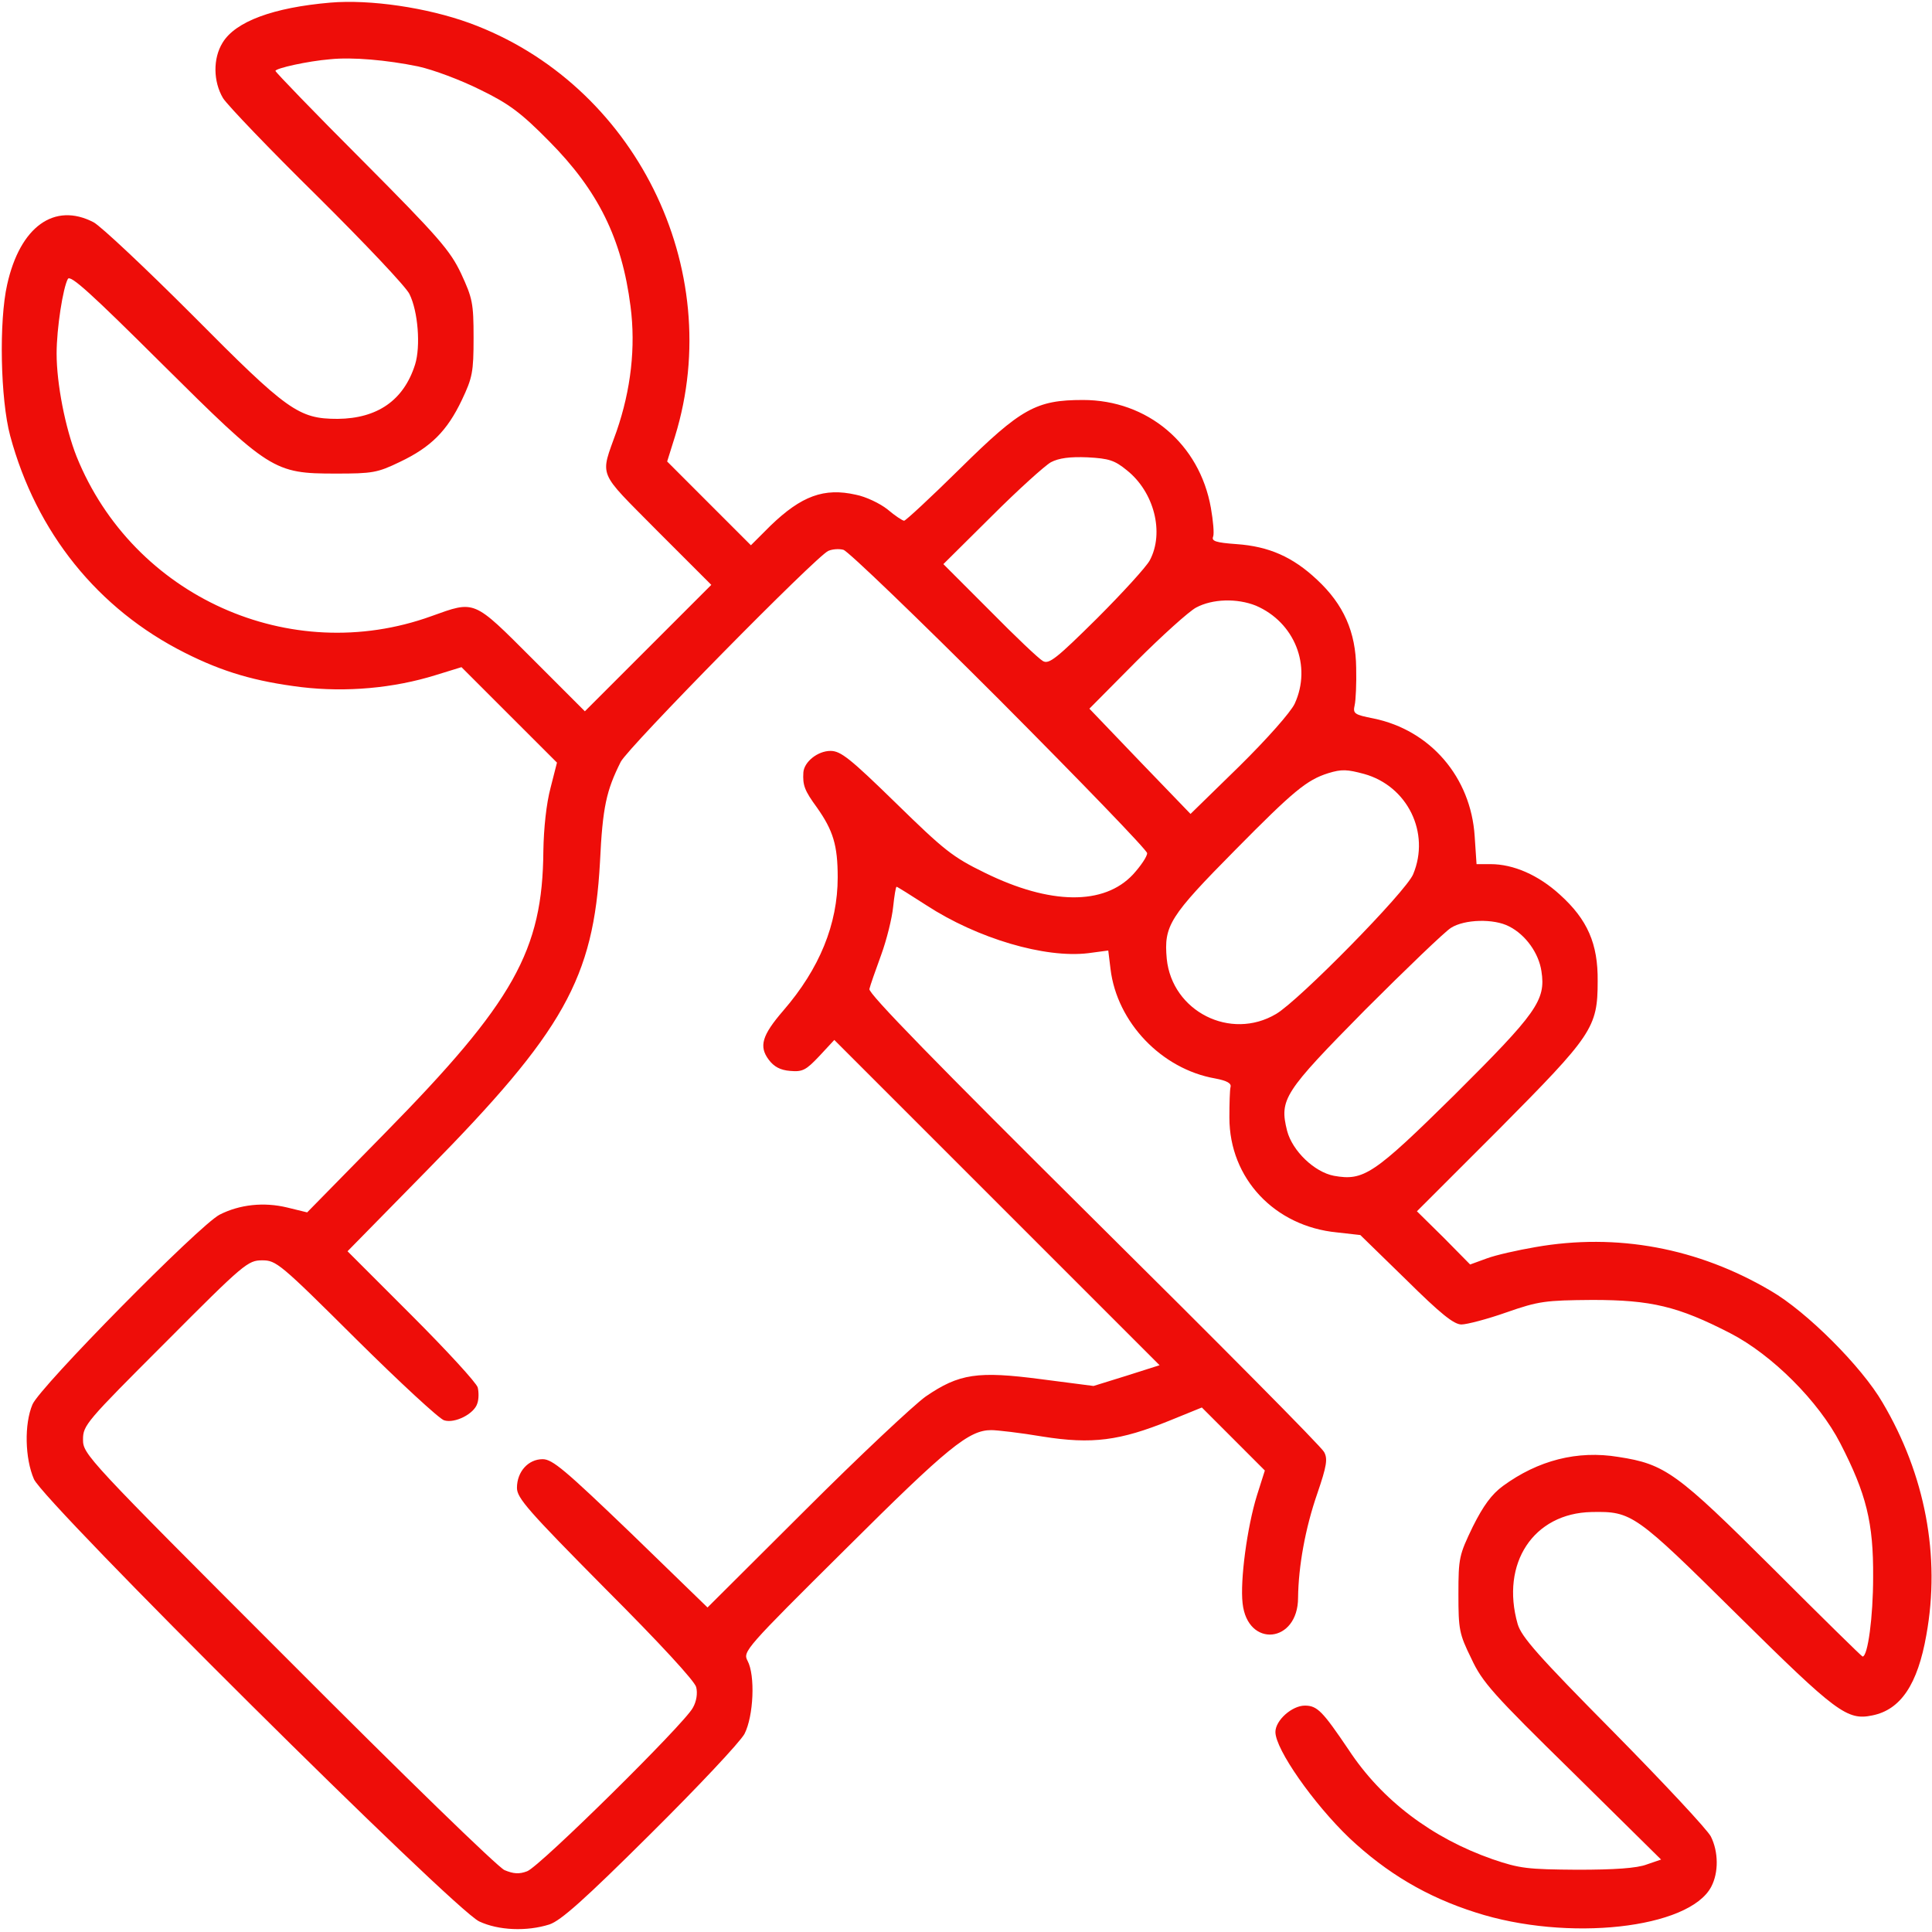
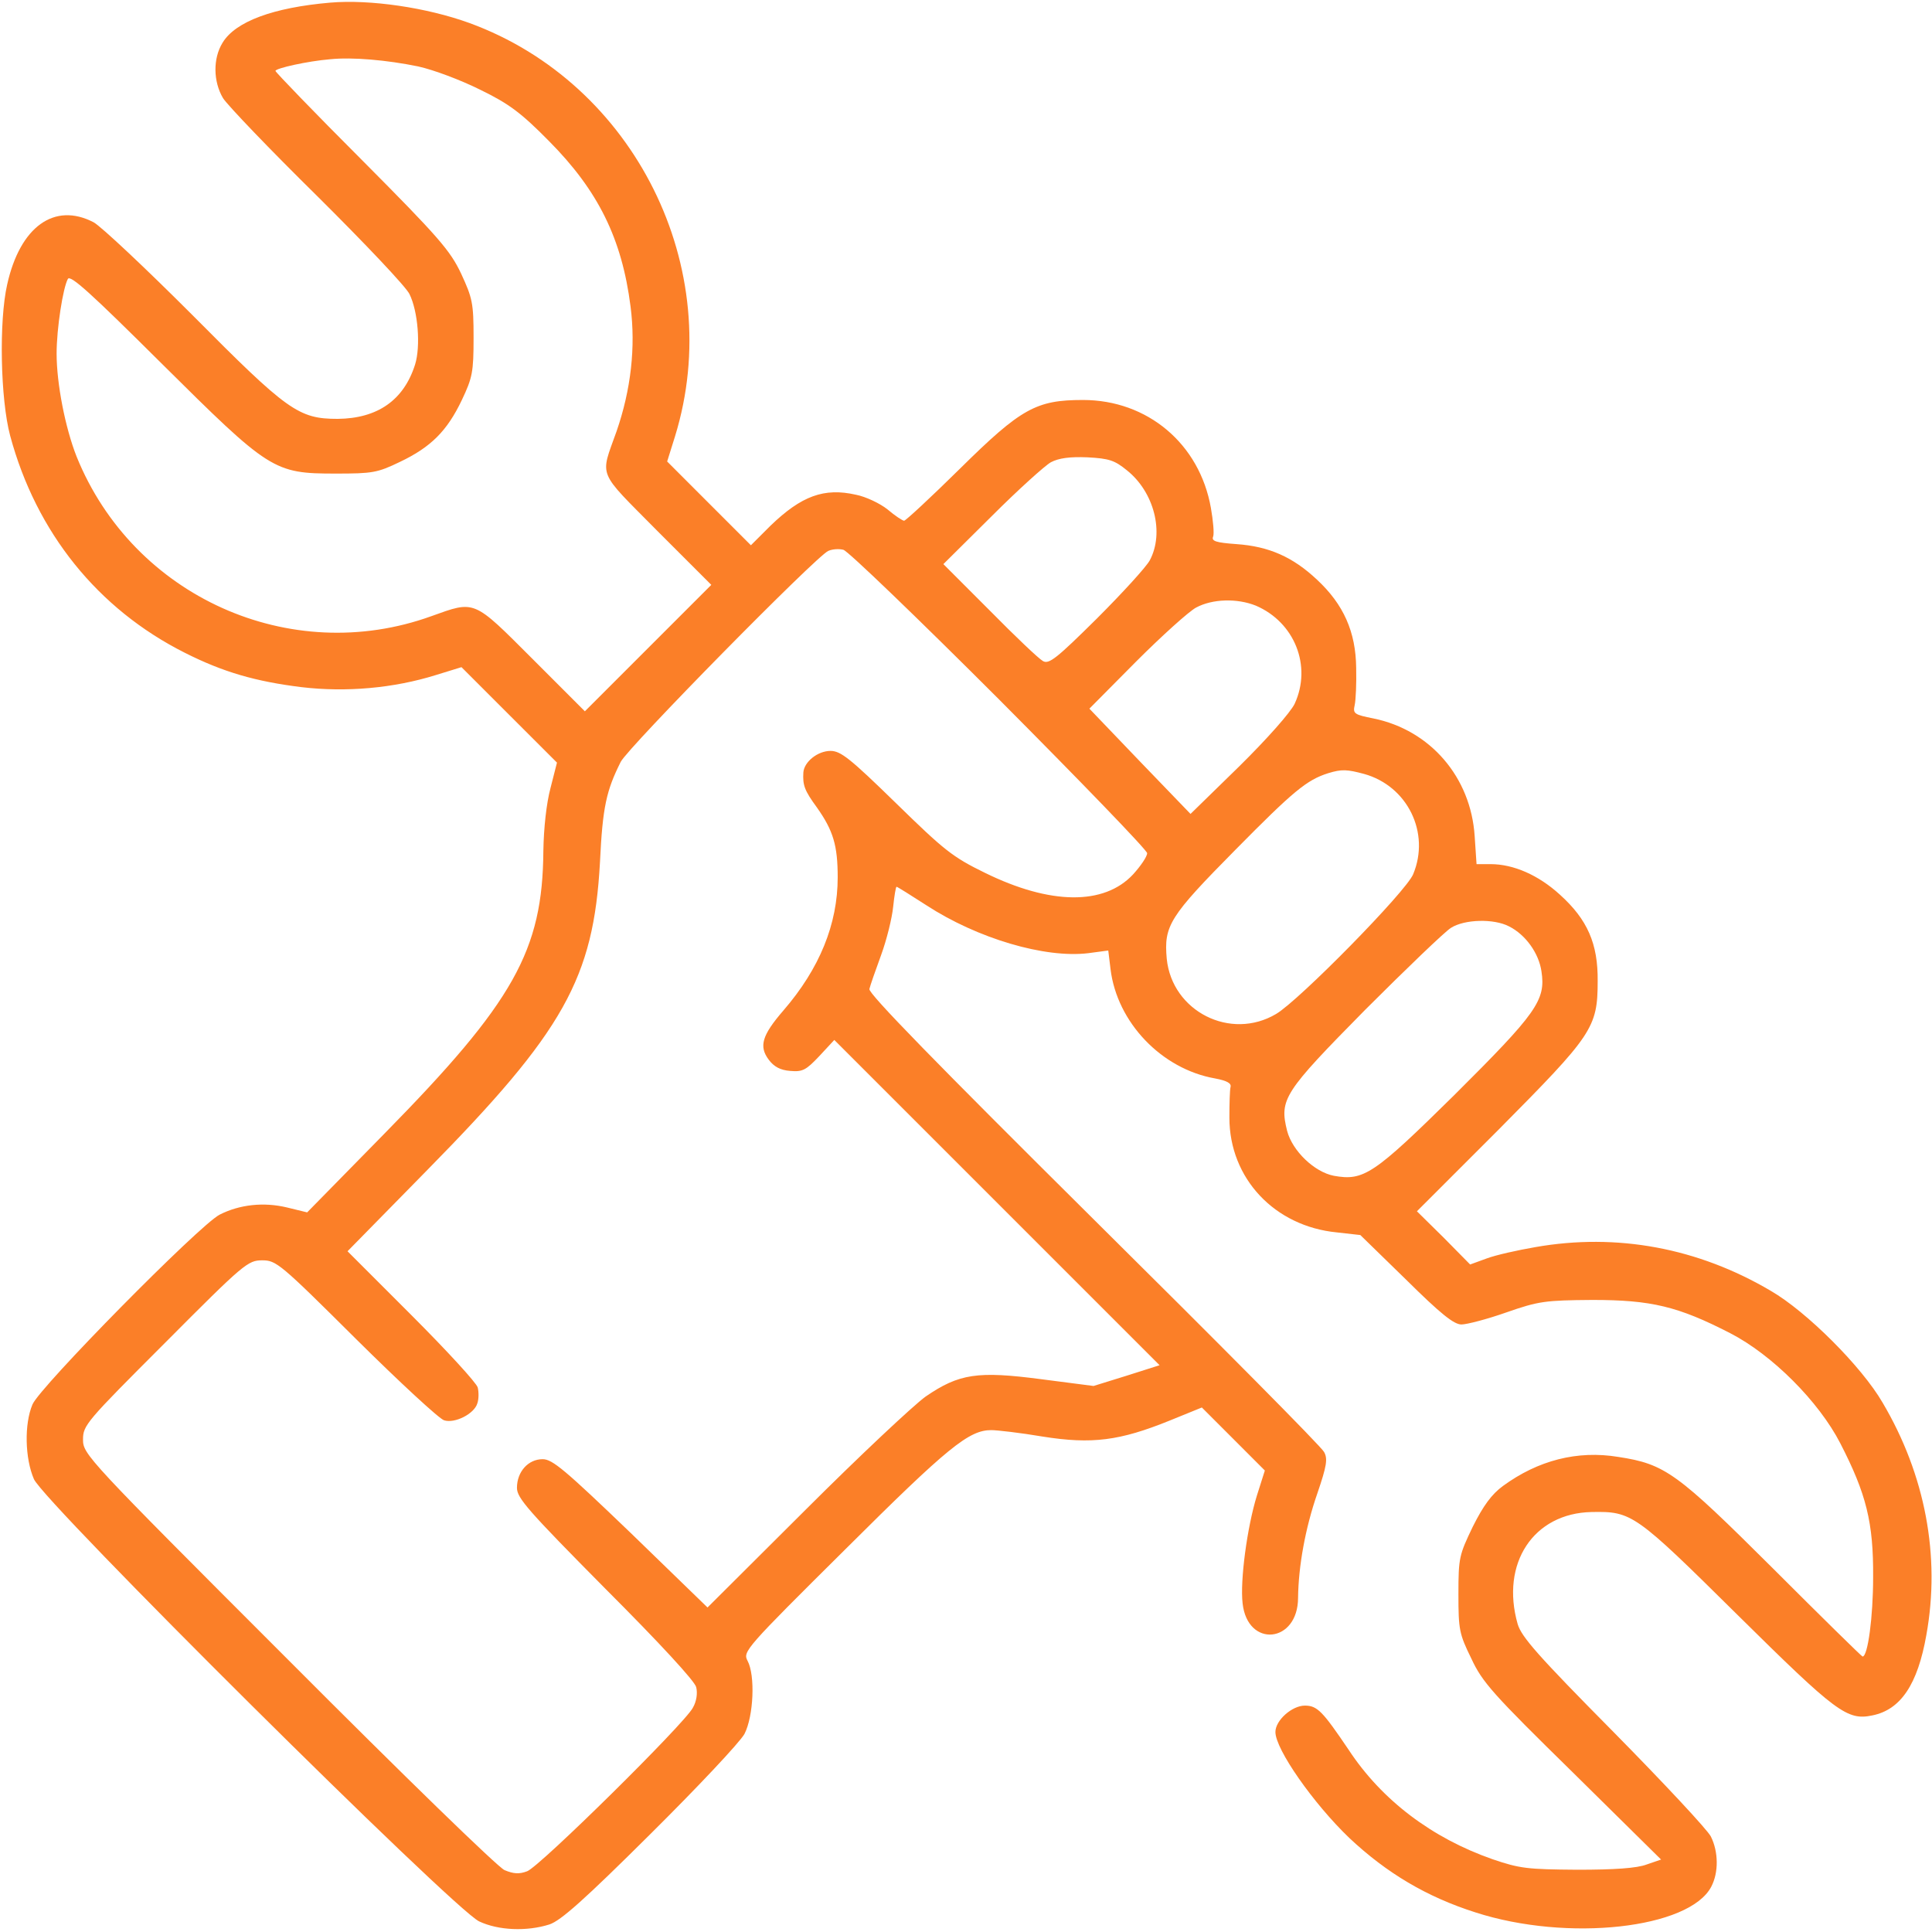
<svg xmlns="http://www.w3.org/2000/svg" width="66" height="66" viewBox="0 0 66 66" fill="none">
-   <path d="M11.279 0.09C9.333 0.258 8.044 0.735 7.605 1.457C7.27 1.998 7.283 2.784 7.618 3.352C7.773 3.596 9.217 5.105 10.841 6.703C12.452 8.302 13.87 9.797 13.986 10.042C14.283 10.635 14.373 11.834 14.18 12.452C13.793 13.677 12.891 14.296 11.537 14.309C10.197 14.309 9.823 14.038 6.574 10.764C4.976 9.165 3.455 7.734 3.197 7.593C1.856 6.896 0.683 7.747 0.245 9.72C-0.039 10.97 0.013 13.638 0.348 14.889C1.238 18.189 3.339 20.805 6.316 22.301C7.618 22.958 8.727 23.28 10.3 23.474C11.821 23.654 13.445 23.512 14.889 23.061L15.765 22.791L17.402 24.428L19.027 26.052L18.807 26.916C18.666 27.444 18.575 28.282 18.562 29.068C18.537 32.471 17.557 34.225 13.136 38.723L10.493 41.417L9.81 41.25C9.011 41.057 8.186 41.147 7.502 41.495C6.806 41.856 1.354 47.386 1.109 47.979C0.825 48.649 0.851 49.822 1.16 50.531C1.521 51.343 15.507 65.239 16.371 65.639C17.029 65.948 17.995 65.987 18.769 65.742C19.155 65.613 19.942 64.917 22.211 62.661C23.835 61.05 25.279 59.516 25.433 59.232C25.743 58.627 25.807 57.234 25.536 56.732C25.369 56.422 25.472 56.306 28.888 52.916C32.394 49.423 33.103 48.855 33.864 48.855C34.057 48.855 34.856 48.946 35.617 49.075C37.306 49.345 38.259 49.216 39.948 48.533L41.057 48.082L42.127 49.152L43.209 50.235L42.939 51.086C42.603 52.168 42.359 53.999 42.449 54.772C42.616 56.306 44.344 56.139 44.344 54.579C44.357 53.509 44.589 52.207 45.001 51.021C45.323 50.08 45.362 49.835 45.233 49.603C45.156 49.435 41.611 45.865 37.357 41.65C32.02 36.352 29.648 33.928 29.7 33.786C29.726 33.67 29.906 33.155 30.1 32.626C30.293 32.098 30.473 31.363 30.512 30.976C30.551 30.602 30.602 30.293 30.628 30.293C30.654 30.293 31.105 30.576 31.646 30.925C33.387 32.059 35.694 32.742 37.177 32.562L37.86 32.471L37.937 33.103C38.156 34.921 39.677 36.519 41.508 36.841C41.92 36.919 42.075 37.009 42.036 37.138C42.011 37.241 41.998 37.705 41.998 38.182C41.998 40.257 43.544 41.895 45.672 42.101L46.471 42.191L48.031 43.712C49.216 44.885 49.668 45.246 49.925 45.246C50.106 45.246 50.802 45.066 51.459 44.834C52.568 44.447 52.787 44.421 54.398 44.408C56.409 44.408 57.325 44.627 59.103 45.542C60.534 46.277 62.133 47.876 62.868 49.307C63.757 51.034 64.002 52.014 63.989 53.883C63.989 55.223 63.809 56.59 63.628 56.59C63.602 56.59 62.223 55.236 60.573 53.586C57.286 50.312 56.886 50.016 55.288 49.771C53.883 49.539 52.542 49.887 51.343 50.763C50.957 51.047 50.673 51.434 50.312 52.155C49.848 53.122 49.822 53.212 49.822 54.463C49.822 55.662 49.848 55.816 50.261 56.654C50.634 57.466 51.008 57.879 53.715 60.534L56.745 63.525L56.255 63.693C55.919 63.822 55.146 63.873 53.883 63.873C52.181 63.86 51.923 63.834 50.982 63.512C48.92 62.79 47.206 61.501 46.071 59.774C45.182 58.459 45.001 58.266 44.576 58.266C44.138 58.266 43.57 58.768 43.57 59.168C43.57 59.761 44.872 61.617 46.097 62.79C47.373 63.989 48.739 64.801 50.402 65.33C53.548 66.348 57.711 65.884 58.459 64.453C58.717 63.963 58.704 63.254 58.446 62.739C58.33 62.507 56.835 60.908 55.12 59.168C52.542 56.564 51.975 55.919 51.846 55.481C51.253 53.406 52.388 51.691 54.373 51.653C55.752 51.627 55.855 51.704 59.361 55.172C62.739 58.511 63.1 58.781 63.963 58.601C64.93 58.407 65.51 57.544 65.807 55.855C66.296 53.161 65.768 50.377 64.311 47.914C63.602 46.69 61.72 44.808 60.496 44.099C58.008 42.629 55.236 42.114 52.452 42.603C51.846 42.707 51.098 42.874 50.789 42.99L50.222 43.197L49.319 42.281L48.404 41.379L51.202 38.582C54.398 35.359 54.579 35.114 54.579 33.516C54.592 32.239 54.231 31.414 53.29 30.564C52.555 29.893 51.704 29.52 50.918 29.52H50.441L50.377 28.566C50.248 26.555 48.868 24.943 46.922 24.544C46.264 24.415 46.213 24.376 46.277 24.093C46.316 23.925 46.342 23.345 46.329 22.816C46.316 21.592 45.904 20.651 44.988 19.8C44.163 19.026 43.351 18.666 42.243 18.588C41.534 18.537 41.379 18.485 41.443 18.33C41.482 18.227 41.443 17.789 41.366 17.351C40.979 15.159 39.2 13.664 36.996 13.664C35.398 13.664 34.882 13.948 32.794 16.01C31.801 16.99 30.938 17.789 30.886 17.789C30.834 17.789 30.577 17.622 30.319 17.402C30.061 17.196 29.571 16.964 29.236 16.9C28.153 16.655 27.38 16.938 26.323 17.957L25.652 18.627L24.221 17.196L22.791 15.765L23.061 14.902C24.827 9.165 21.682 2.849 16.036 0.786C14.579 0.258 12.646 -0.026 11.279 0.09ZM14.283 2.269C14.811 2.385 15.739 2.733 16.41 3.068C17.39 3.545 17.802 3.854 18.756 4.821C20.432 6.51 21.244 8.147 21.54 10.467C21.721 11.859 21.553 13.316 21.063 14.734C20.496 16.332 20.38 16.036 22.443 18.124L24.299 19.98L22.133 22.146L19.98 24.299L18.189 22.507C16.152 20.47 16.242 20.509 14.734 21.05C9.913 22.791 4.55 20.38 2.617 15.598C2.23 14.618 1.934 13.11 1.934 12.079C1.934 11.215 2.153 9.823 2.32 9.526C2.411 9.384 3.132 10.042 5.504 12.401C9.217 16.087 9.346 16.178 11.473 16.178C12.723 16.178 12.891 16.152 13.664 15.778C14.721 15.275 15.275 14.721 15.778 13.664C16.139 12.903 16.178 12.71 16.178 11.537C16.178 10.351 16.139 10.184 15.752 9.346C15.379 8.559 14.992 8.108 12.375 5.478C10.738 3.841 9.41 2.462 9.41 2.423C9.41 2.333 10.506 2.088 11.279 2.024C12.04 1.946 13.213 2.05 14.283 2.269ZM38.491 16.062C39.432 16.809 39.781 18.201 39.278 19.142C39.162 19.362 38.35 20.251 37.473 21.128C36.094 22.494 35.836 22.7 35.63 22.584C35.488 22.507 34.676 21.734 33.812 20.857L32.227 19.271L33.877 17.634C34.779 16.732 35.694 15.907 35.9 15.791C36.171 15.649 36.545 15.598 37.151 15.623C37.886 15.662 38.079 15.726 38.491 16.062ZM34.134 23.899C36.906 26.684 39.188 29.043 39.188 29.146C39.188 29.262 38.968 29.584 38.711 29.867C37.718 30.938 35.875 30.912 33.645 29.816C32.536 29.275 32.252 29.043 30.602 27.431C29.043 25.91 28.72 25.652 28.372 25.652C27.934 25.652 27.47 26.026 27.444 26.387C27.418 26.825 27.483 27.006 27.908 27.586C28.462 28.372 28.617 28.875 28.617 29.971C28.617 31.569 27.998 33.09 26.761 34.521C26.026 35.372 25.923 35.746 26.258 36.197C26.439 36.442 26.658 36.558 26.993 36.584C27.418 36.622 27.534 36.558 27.986 36.081L28.501 35.526L34.057 41.082L39.613 46.638L38.478 46.999L37.357 47.347L35.565 47.115C33.4 46.832 32.768 46.922 31.621 47.708C31.208 48.005 29.365 49.732 27.521 51.575L24.17 54.914L21.553 52.375C19.297 50.209 18.872 49.848 18.537 49.848C18.047 49.848 17.66 50.273 17.66 50.828C17.66 51.176 18.047 51.614 20.677 54.27C22.546 56.139 23.732 57.428 23.783 57.634C23.835 57.84 23.796 58.124 23.667 58.343C23.384 58.884 18.434 63.77 18.008 63.925C17.738 64.028 17.544 64.015 17.235 63.886C17.003 63.783 13.806 60.676 9.836 56.693C2.952 49.809 2.836 49.68 2.836 49.178C2.836 48.688 2.939 48.572 5.646 45.865C8.34 43.158 8.469 43.055 8.959 43.055C9.436 43.055 9.565 43.158 12.169 45.749C13.664 47.231 15.018 48.482 15.172 48.52C15.533 48.636 16.203 48.301 16.307 47.94C16.358 47.798 16.358 47.553 16.32 47.399C16.281 47.244 15.262 46.136 14.064 44.937L11.872 42.745L14.605 39.961C19.259 35.23 20.277 33.425 20.496 29.455C20.586 27.56 20.715 27.006 21.205 26.026C21.463 25.523 27.895 18.988 28.295 18.82C28.437 18.756 28.669 18.743 28.811 18.782C28.952 18.807 31.35 21.115 34.134 23.899ZM42.9 20.689C44.228 21.257 44.821 22.752 44.228 24.041C44.086 24.337 43.287 25.24 42.333 26.181L40.67 27.805L38.943 26.013L37.215 24.209L38.814 22.597C39.69 21.721 40.618 20.883 40.863 20.754C41.418 20.457 42.255 20.432 42.9 20.689ZM46.6 26.439C48.082 26.851 48.868 28.45 48.275 29.867C48.031 30.46 44.382 34.173 43.596 34.637C42.036 35.565 40.038 34.547 39.858 32.755C39.755 31.621 39.948 31.311 42.204 29.03C44.189 27.019 44.64 26.645 45.375 26.413C45.839 26.271 46.02 26.284 46.6 26.439ZM51.55 31.646C52.117 31.93 52.568 32.562 52.658 33.18C52.813 34.173 52.491 34.611 49.681 37.409C46.922 40.129 46.587 40.348 45.568 40.167C44.898 40.038 44.15 39.316 43.97 38.633C43.699 37.55 43.854 37.318 46.638 34.495C48.043 33.09 49.358 31.827 49.565 31.698C50.029 31.401 51.034 31.376 51.55 31.646Z" fill="#EE0D09" />
+   <path d="M11.279 0.09C9.333 0.258 8.044 0.735 7.605 1.457C7.27 1.998 7.283 2.784 7.618 3.352C7.773 3.596 9.217 5.105 10.841 6.703C12.452 8.302 13.87 9.797 13.986 10.042C14.283 10.635 14.373 11.834 14.18 12.452C13.793 13.677 12.891 14.296 11.537 14.309C10.197 14.309 9.823 14.038 6.574 10.764C4.976 9.165 3.455 7.734 3.197 7.593C1.856 6.896 0.683 7.747 0.245 9.72C-0.039 10.97 0.013 13.638 0.348 14.889C1.238 18.189 3.339 20.805 6.316 22.301C7.618 22.958 8.727 23.28 10.3 23.474C11.821 23.654 13.445 23.512 14.889 23.061L15.765 22.791L17.402 24.428L19.027 26.052L18.807 26.916C18.666 27.444 18.575 28.282 18.562 29.068C18.537 32.471 17.557 34.225 13.136 38.723L10.493 41.417L9.81 41.25C9.011 41.057 8.186 41.147 7.502 41.495C6.806 41.856 1.354 47.386 1.109 47.979C0.825 48.649 0.851 49.822 1.16 50.531C1.521 51.343 15.507 65.239 16.371 65.639C17.029 65.948 17.995 65.987 18.769 65.742C19.155 65.613 19.942 64.917 22.211 62.661C23.835 61.05 25.279 59.516 25.433 59.232C25.743 58.627 25.807 57.234 25.536 56.732C25.369 56.422 25.472 56.306 28.888 52.916C32.394 49.423 33.103 48.855 33.864 48.855C34.057 48.855 34.856 48.946 35.617 49.075C37.306 49.345 38.259 49.216 39.948 48.533L41.057 48.082L42.127 49.152L43.209 50.235L42.939 51.086C42.603 52.168 42.359 53.999 42.449 54.772C42.616 56.306 44.344 56.139 44.344 54.579C44.357 53.509 44.589 52.207 45.001 51.021C45.323 50.08 45.362 49.835 45.233 49.603C45.156 49.435 41.611 45.865 37.357 41.65C32.02 36.352 29.648 33.928 29.7 33.786C29.726 33.67 29.906 33.155 30.1 32.626C30.293 32.098 30.473 31.363 30.512 30.976C30.551 30.602 30.602 30.293 30.628 30.293C30.654 30.293 31.105 30.576 31.646 30.925C33.387 32.059 35.694 32.742 37.177 32.562L37.86 32.471L37.937 33.103C38.156 34.921 39.677 36.519 41.508 36.841C41.92 36.919 42.075 37.009 42.036 37.138C42.011 37.241 41.998 37.705 41.998 38.182C41.998 40.257 43.544 41.895 45.672 42.101L46.471 42.191L48.031 43.712C49.216 44.885 49.668 45.246 49.925 45.246C50.106 45.246 50.802 45.066 51.459 44.834C52.568 44.447 52.787 44.421 54.398 44.408C56.409 44.408 57.325 44.627 59.103 45.542C60.534 46.277 62.133 47.876 62.868 49.307C63.757 51.034 64.002 52.014 63.989 53.883C63.989 55.223 63.809 56.59 63.628 56.59C63.602 56.59 62.223 55.236 60.573 53.586C57.286 50.312 56.886 50.016 55.288 49.771C53.883 49.539 52.542 49.887 51.343 50.763C50.957 51.047 50.673 51.434 50.312 52.155C49.848 53.122 49.822 53.212 49.822 54.463C49.822 55.662 49.848 55.816 50.261 56.654C50.634 57.466 51.008 57.879 53.715 60.534L56.745 63.525L56.255 63.693C55.919 63.822 55.146 63.873 53.883 63.873C52.181 63.86 51.923 63.834 50.982 63.512C48.92 62.79 47.206 61.501 46.071 59.774C45.182 58.459 45.001 58.266 44.576 58.266C44.138 58.266 43.57 58.768 43.57 59.168C43.57 59.761 44.872 61.617 46.097 62.79C47.373 63.989 48.739 64.801 50.402 65.33C53.548 66.348 57.711 65.884 58.459 64.453C58.717 63.963 58.704 63.254 58.446 62.739C58.33 62.507 56.835 60.908 55.12 59.168C52.542 56.564 51.975 55.919 51.846 55.481C51.253 53.406 52.388 51.691 54.373 51.653C55.752 51.627 55.855 51.704 59.361 55.172C62.739 58.511 63.1 58.781 63.963 58.601C64.93 58.407 65.51 57.544 65.807 55.855C66.296 53.161 65.768 50.377 64.311 47.914C63.602 46.69 61.72 44.808 60.496 44.099C58.008 42.629 55.236 42.114 52.452 42.603C51.846 42.707 51.098 42.874 50.789 42.99L50.222 43.197L49.319 42.281L48.404 41.379L51.202 38.582C54.398 35.359 54.579 35.114 54.579 33.516C54.592 32.239 54.231 31.414 53.29 30.564C52.555 29.893 51.704 29.52 50.918 29.52H50.441L50.377 28.566C50.248 26.555 48.868 24.943 46.922 24.544C46.264 24.415 46.213 24.376 46.277 24.093C46.316 23.925 46.342 23.345 46.329 22.816C46.316 21.592 45.904 20.651 44.988 19.8C44.163 19.026 43.351 18.666 42.243 18.588C41.534 18.537 41.379 18.485 41.443 18.33C41.482 18.227 41.443 17.789 41.366 17.351C40.979 15.159 39.2 13.664 36.996 13.664C35.398 13.664 34.882 13.948 32.794 16.01C31.801 16.99 30.938 17.789 30.886 17.789C30.834 17.789 30.577 17.622 30.319 17.402C30.061 17.196 29.571 16.964 29.236 16.9C28.153 16.655 27.38 16.938 26.323 17.957L25.652 18.627L24.221 17.196L22.791 15.765L23.061 14.902C24.827 9.165 21.682 2.849 16.036 0.786C14.579 0.258 12.646 -0.026 11.279 0.09ZM14.283 2.269C14.811 2.385 15.739 2.733 16.41 3.068C17.39 3.545 17.802 3.854 18.756 4.821C20.432 6.51 21.244 8.147 21.54 10.467C21.721 11.859 21.553 13.316 21.063 14.734C20.496 16.332 20.38 16.036 22.443 18.124L24.299 19.98L22.133 22.146L19.98 24.299L18.189 22.507C16.152 20.47 16.242 20.509 14.734 21.05C9.913 22.791 4.55 20.38 2.617 15.598C2.23 14.618 1.934 13.11 1.934 12.079C1.934 11.215 2.153 9.823 2.32 9.526C2.411 9.384 3.132 10.042 5.504 12.401C9.217 16.087 9.346 16.178 11.473 16.178C12.723 16.178 12.891 16.152 13.664 15.778C14.721 15.275 15.275 14.721 15.778 13.664C16.139 12.903 16.178 12.71 16.178 11.537C16.178 10.351 16.139 10.184 15.752 9.346C15.379 8.559 14.992 8.108 12.375 5.478C10.738 3.841 9.41 2.462 9.41 2.423C9.41 2.333 10.506 2.088 11.279 2.024C12.04 1.946 13.213 2.05 14.283 2.269ZM38.491 16.062C39.432 16.809 39.781 18.201 39.278 19.142C39.162 19.362 38.35 20.251 37.473 21.128C36.094 22.494 35.836 22.7 35.63 22.584C35.488 22.507 34.676 21.734 33.812 20.857L32.227 19.271L33.877 17.634C34.779 16.732 35.694 15.907 35.9 15.791C36.171 15.649 36.545 15.598 37.151 15.623C37.886 15.662 38.079 15.726 38.491 16.062ZM34.134 23.899C36.906 26.684 39.188 29.043 39.188 29.146C39.188 29.262 38.968 29.584 38.711 29.867C37.718 30.938 35.875 30.912 33.645 29.816C32.536 29.275 32.252 29.043 30.602 27.431C29.043 25.91 28.72 25.652 28.372 25.652C27.934 25.652 27.47 26.026 27.444 26.387C27.418 26.825 27.483 27.006 27.908 27.586C28.462 28.372 28.617 28.875 28.617 29.971C28.617 31.569 27.998 33.09 26.761 34.521C26.026 35.372 25.923 35.746 26.258 36.197C26.439 36.442 26.658 36.558 26.993 36.584C27.418 36.622 27.534 36.558 27.986 36.081L28.501 35.526L34.057 41.082L39.613 46.638L38.478 46.999L37.357 47.347L35.565 47.115C33.4 46.832 32.768 46.922 31.621 47.708C31.208 48.005 29.365 49.732 27.521 51.575L24.17 54.914L21.553 52.375C19.297 50.209 18.872 49.848 18.537 49.848C18.047 49.848 17.66 50.273 17.66 50.828C17.66 51.176 18.047 51.614 20.677 54.27C22.546 56.139 23.732 57.428 23.783 57.634C23.835 57.84 23.796 58.124 23.667 58.343C23.384 58.884 18.434 63.77 18.008 63.925C17.738 64.028 17.544 64.015 17.235 63.886C17.003 63.783 13.806 60.676 9.836 56.693C2.952 49.809 2.836 49.68 2.836 49.178C2.836 48.688 2.939 48.572 5.646 45.865C8.34 43.158 8.469 43.055 8.959 43.055C9.436 43.055 9.565 43.158 12.169 45.749C13.664 47.231 15.018 48.482 15.172 48.52C15.533 48.636 16.203 48.301 16.307 47.94C16.358 47.798 16.358 47.553 16.32 47.399C16.281 47.244 15.262 46.136 14.064 44.937L11.872 42.745L14.605 39.961C19.259 35.23 20.277 33.425 20.496 29.455C20.586 27.56 20.715 27.006 21.205 26.026C21.463 25.523 27.895 18.988 28.295 18.82C28.437 18.756 28.669 18.743 28.811 18.782C28.952 18.807 31.35 21.115 34.134 23.899ZM42.9 20.689C44.228 21.257 44.821 22.752 44.228 24.041C44.086 24.337 43.287 25.24 42.333 26.181L40.67 27.805L38.943 26.013L37.215 24.209L38.814 22.597C39.69 21.721 40.618 20.883 40.863 20.754C41.418 20.457 42.255 20.432 42.9 20.689ZM46.6 26.439C48.082 26.851 48.868 28.45 48.275 29.867C48.031 30.46 44.382 34.173 43.596 34.637C42.036 35.565 40.038 34.547 39.858 32.755C39.755 31.621 39.948 31.311 42.204 29.03C44.189 27.019 44.64 26.645 45.375 26.413C45.839 26.271 46.02 26.284 46.6 26.439ZM51.55 31.646C52.117 31.93 52.568 32.562 52.658 33.18C52.813 34.173 52.491 34.611 49.681 37.409C46.922 40.129 46.587 40.348 45.568 40.167C44.898 40.038 44.15 39.316 43.97 38.633C43.699 37.55 43.854 37.318 46.638 34.495C48.043 33.09 49.358 31.827 49.565 31.698C50.029 31.401 51.034 31.376 51.55 31.646Z" fill="#FB7F28" />
</svg>
